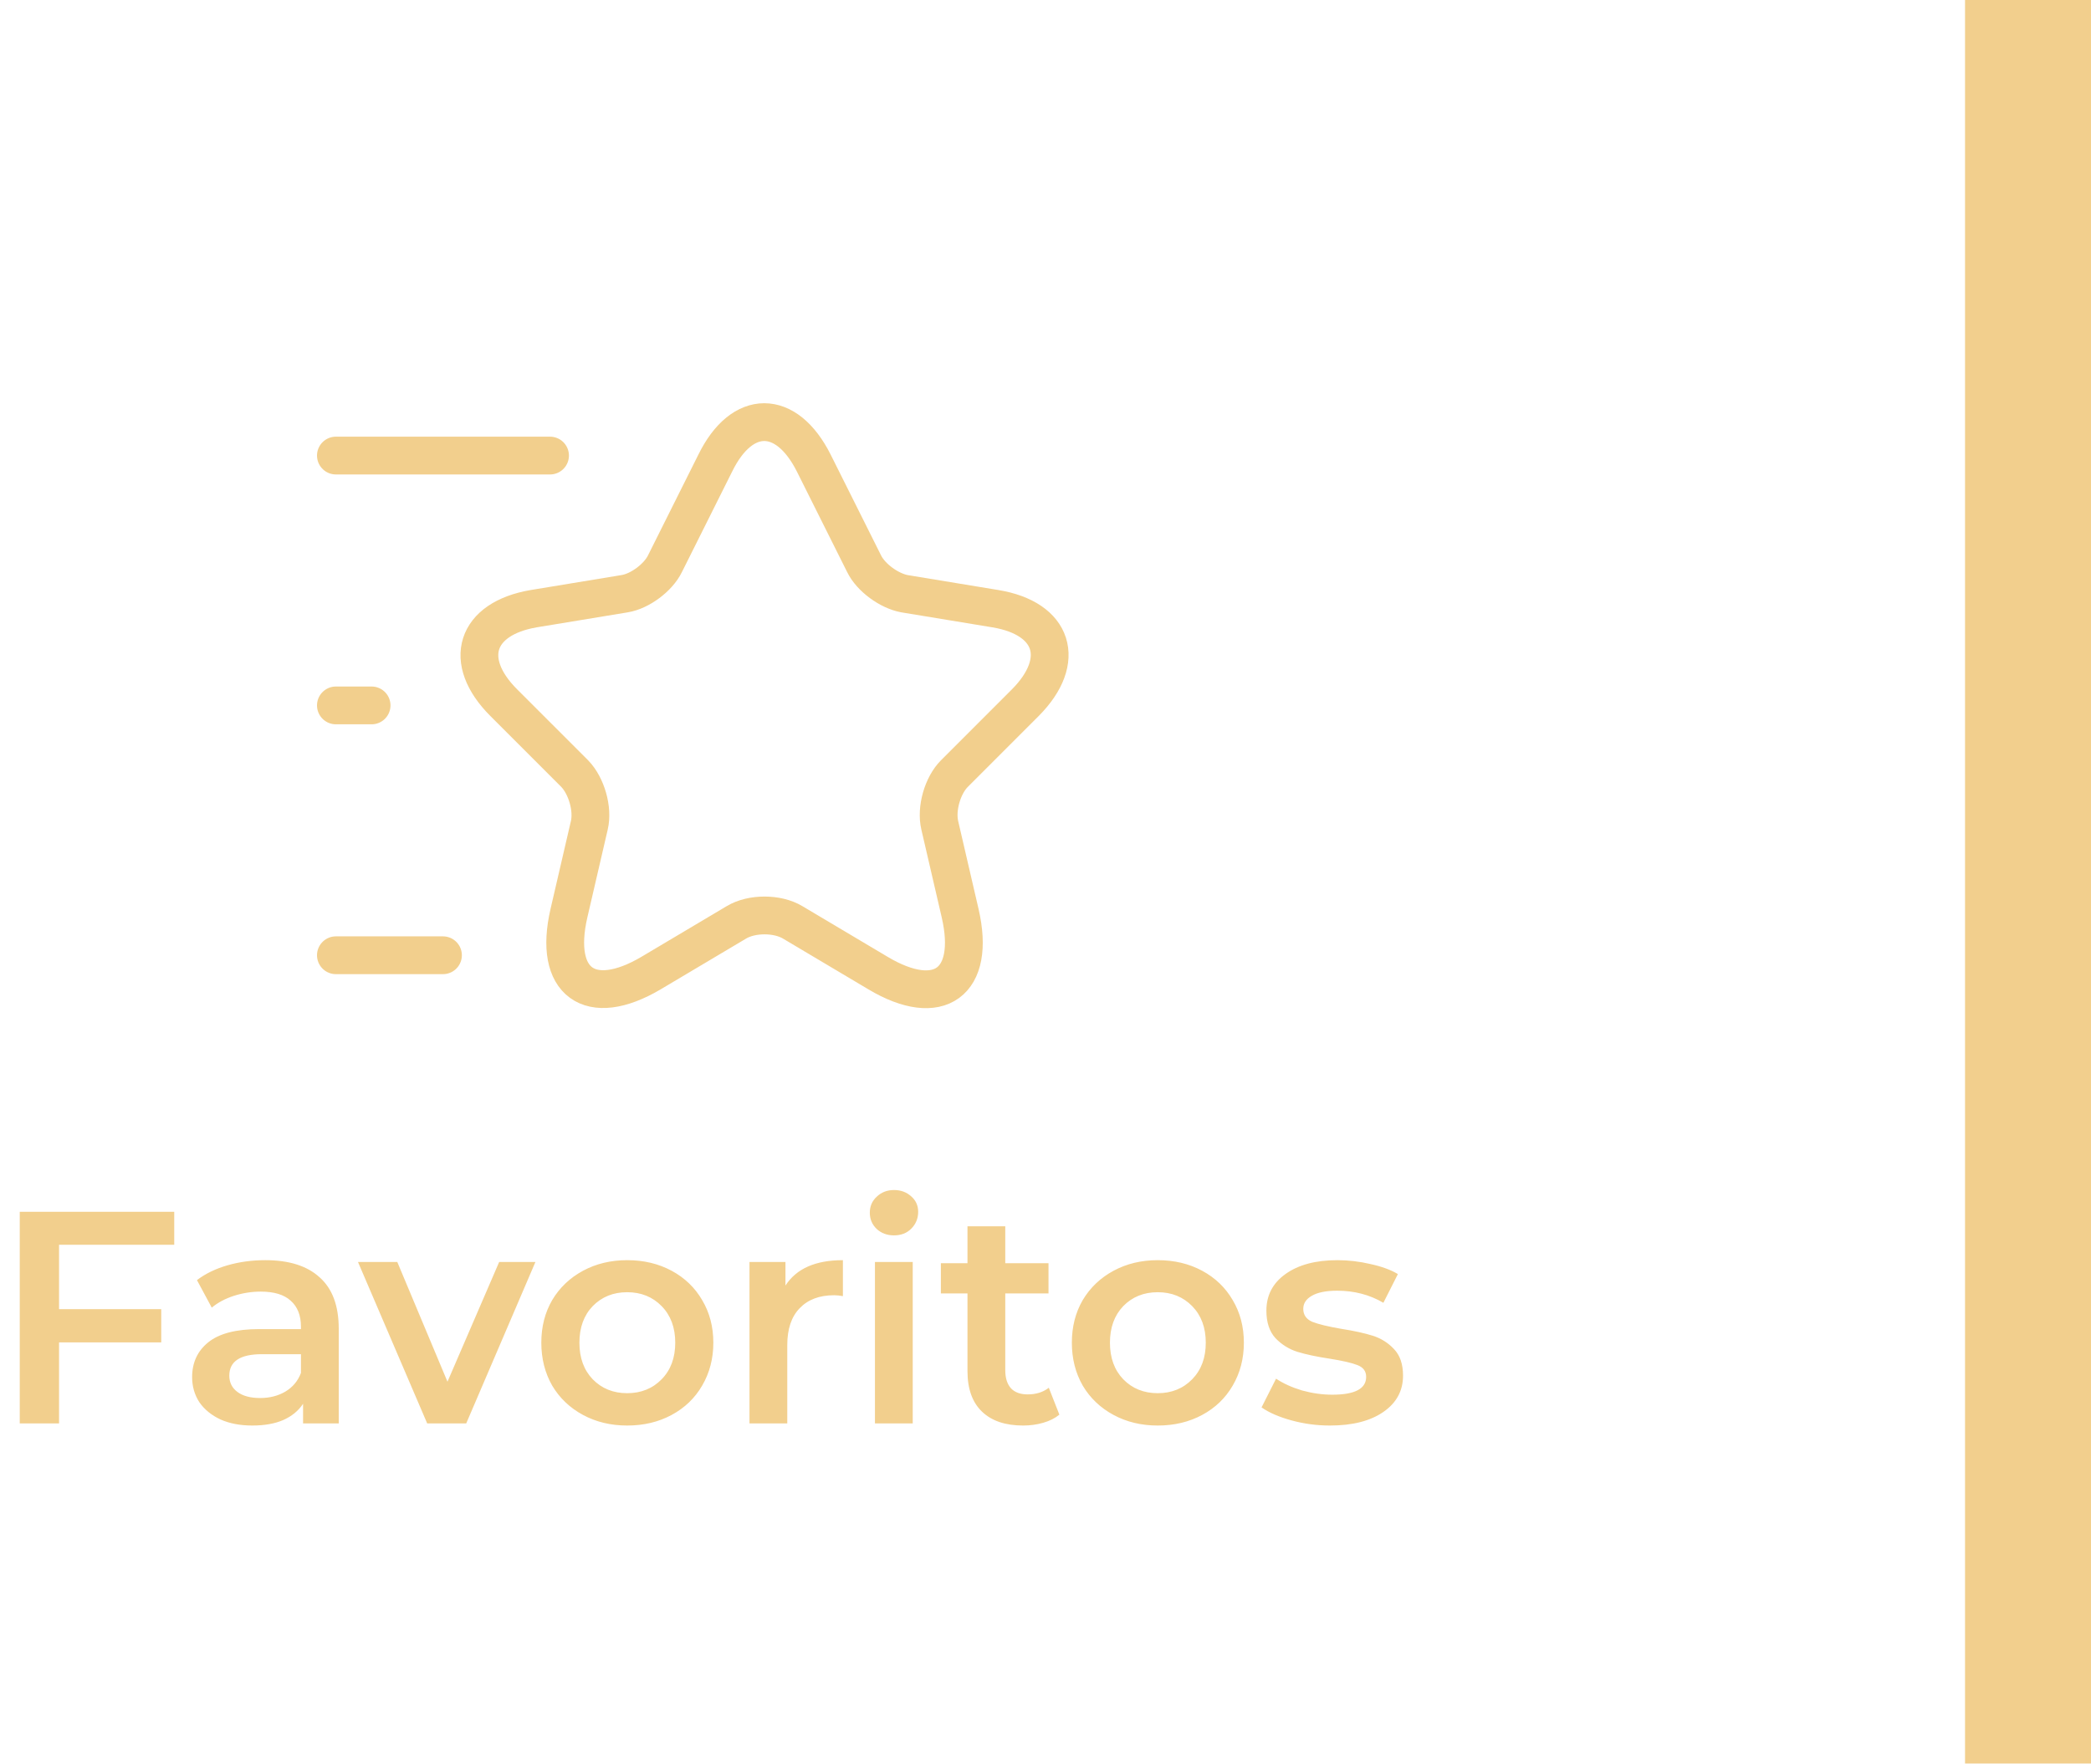
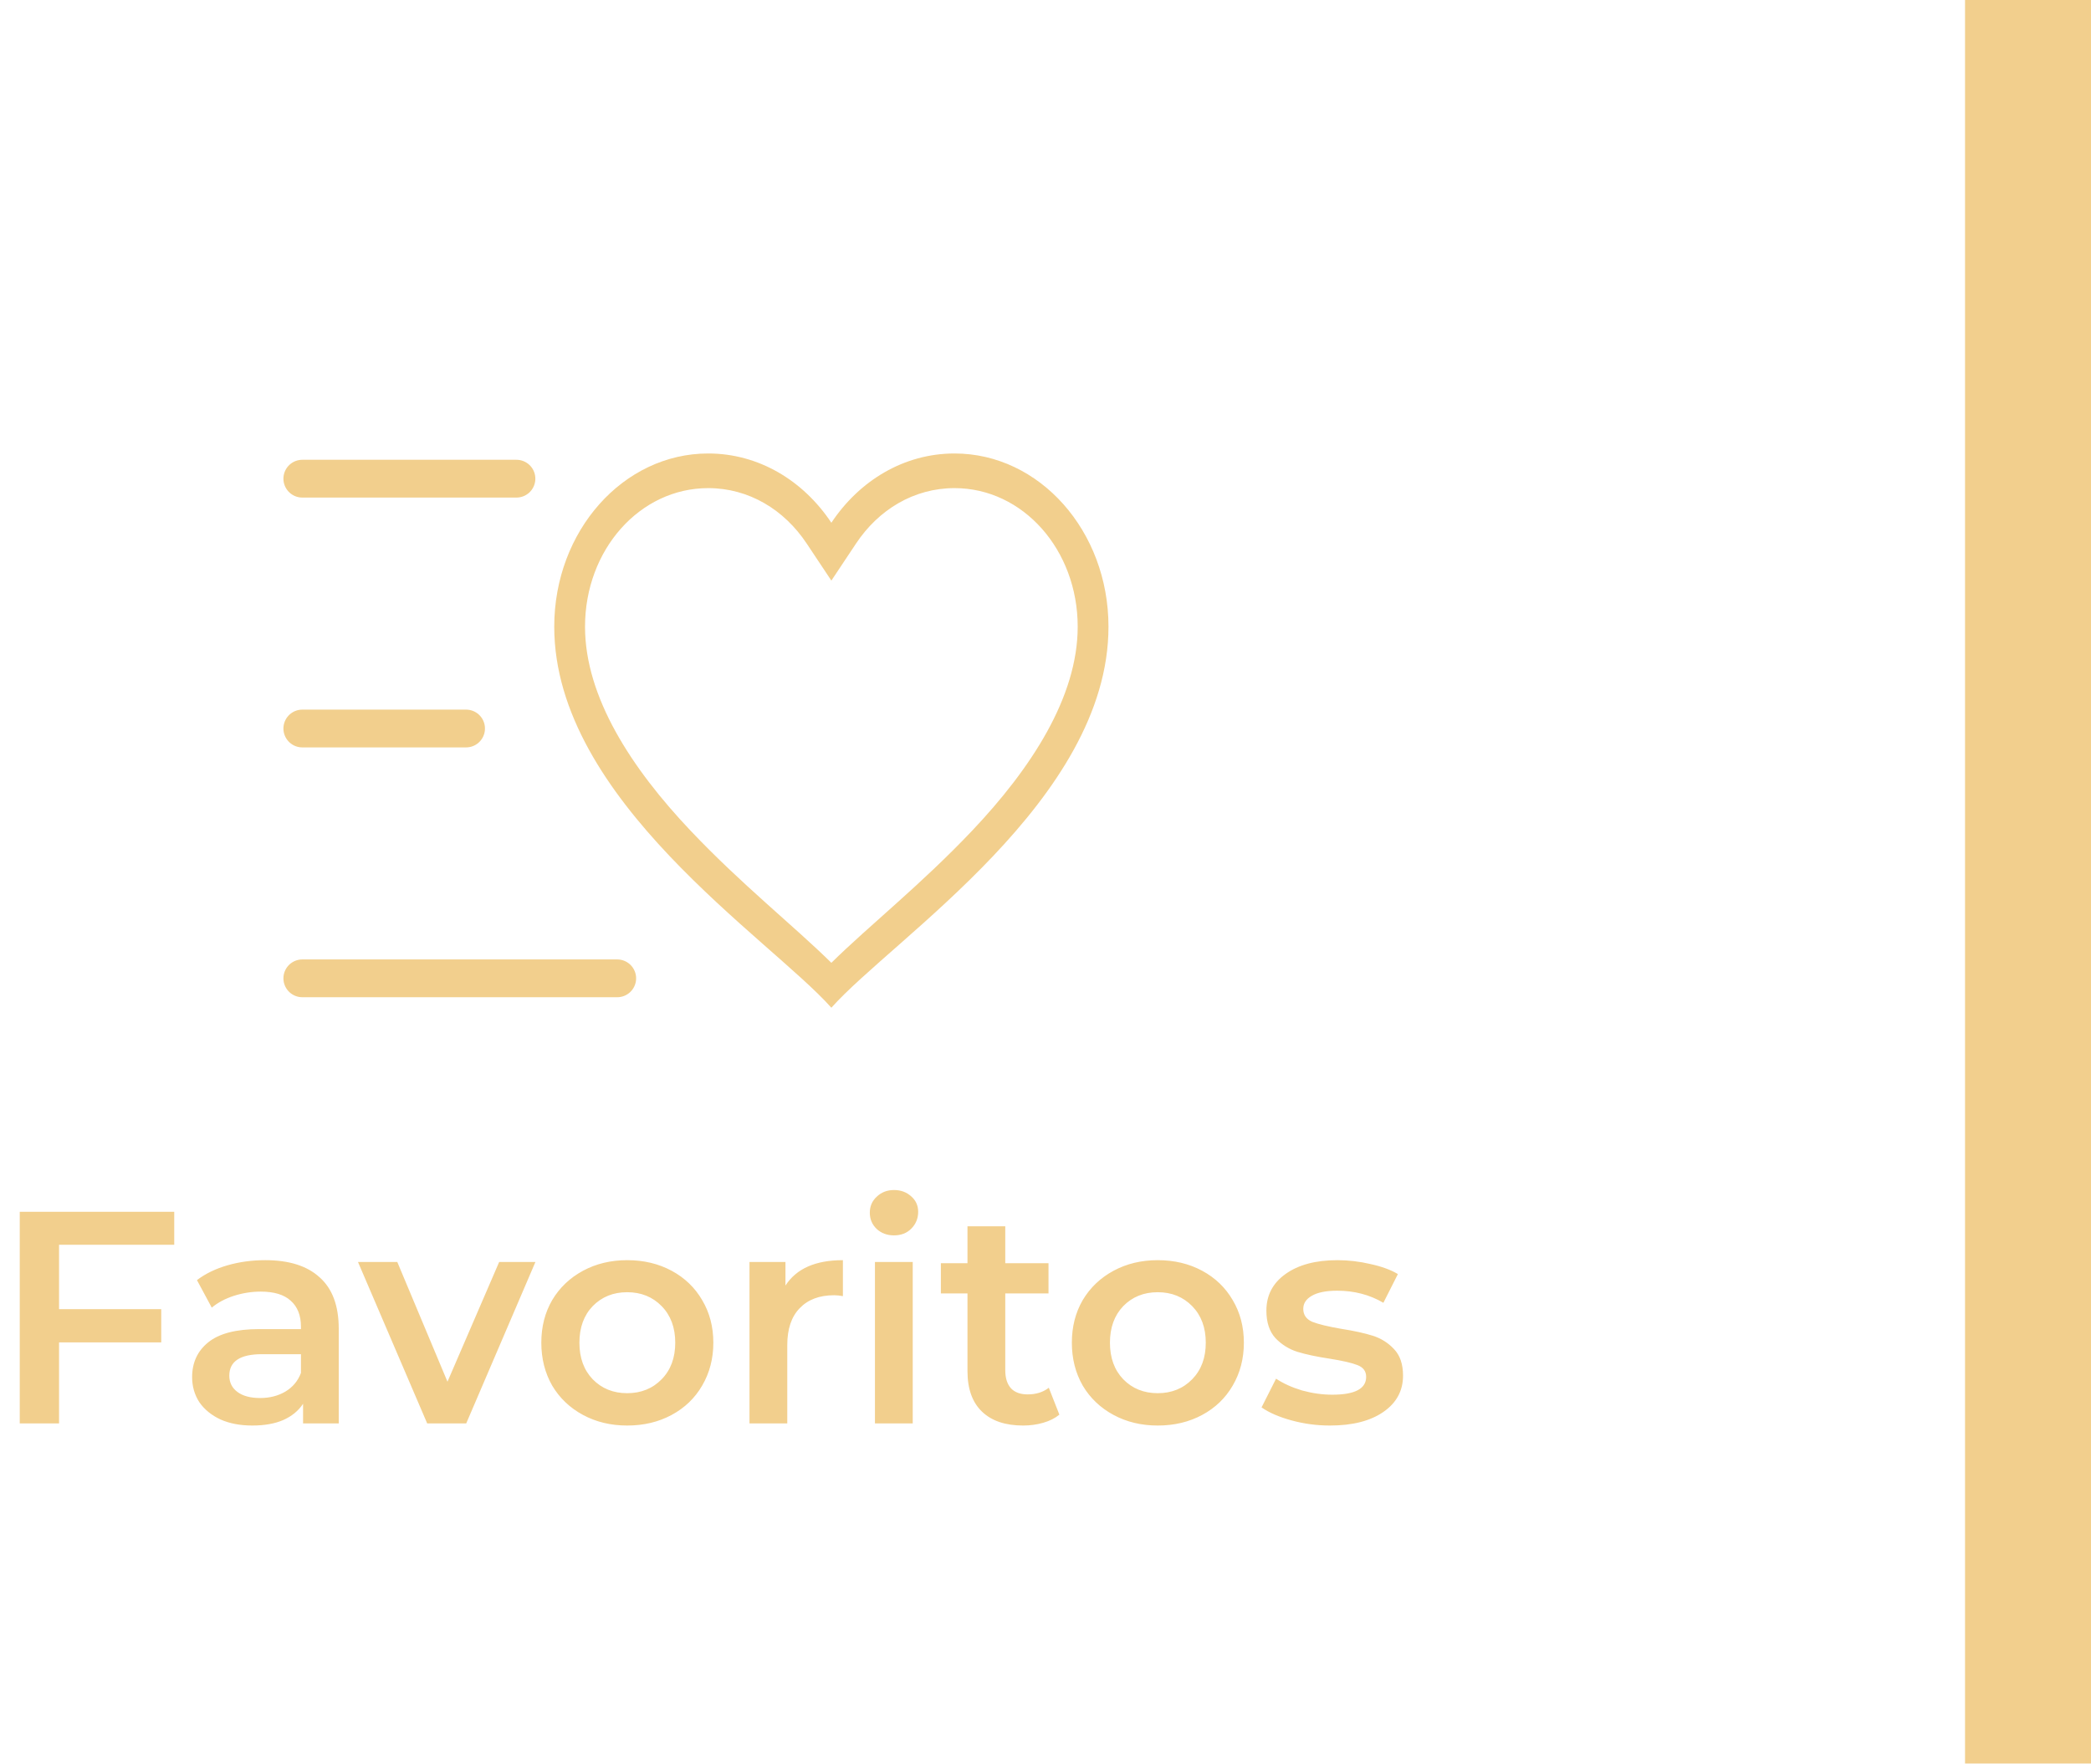
<svg xmlns="http://www.w3.org/2000/svg" width="83" height="70" viewBox="0 0 83 70" fill="none">
-   <path d="M21.833 18.083H13.333M17.583 37.917H13.333M14.75 28H13.333M32.302 18.381L34.3 22.376C34.569 22.928 35.292 23.452 35.901 23.566L39.513 24.161C41.822 24.543 42.361 26.215 40.703 27.887L37.884 30.706C37.417 31.173 37.147 32.094 37.303 32.76L38.111 36.245C38.748 38.993 37.275 40.07 34.852 38.625L31.467 36.613C30.857 36.245 29.837 36.245 29.228 36.613L25.842 38.625C23.42 40.056 21.947 38.993 22.584 36.245L23.392 32.76C23.547 32.108 23.278 31.187 22.811 30.706L19.992 27.887C18.334 26.229 18.872 24.557 21.182 24.161L24.794 23.566C25.403 23.467 26.126 22.928 26.395 22.376L28.392 18.381C29.455 16.213 31.212 16.213 32.302 18.381V18.381Z" stroke="#F2CF8D" stroke-width="1.5" stroke-linecap="round" stroke-linejoin="round" />
+   <path d="M28.111 18C24.736 18 22 21.078 22 24.875C22 31.75 30.556 37.25 33 40C35.444 37.25 44 31.75 44 24.875C44 21.078 41.264 18 37.889 18C35.885 18 34.114 19.074 33 20.75C31.886 19.074 30.115 18 28.111 18ZM28.111 19.375C29.727 19.375 31.129 20.232 32.021 21.575L33 23.046L33.979 21.575C34.871 20.232 36.273 19.375 37.889 19.375C40.603 19.375 42.778 21.821 42.778 24.875C42.778 27.671 40.929 30.503 38.581 32.98C36.548 35.124 34.505 36.735 33 38.217C31.495 36.735 29.452 35.124 27.419 32.98C25.071 30.503 23.222 27.671 23.222 24.875C23.222 21.821 25.397 19.375 28.111 19.375Z" fill="#F2CF8D" />
+   <path d="M20.5 19H16.25H12M24.5 38.833H12M18.5 28.917H12" stroke="#F2CF8D" stroke-width="1.5" stroke-linecap="round" stroke-linejoin="round" />
  <path d="M2.344 49.408V51.964H6.4V53.284H2.344V56.5H0.784V48.1H6.916V49.408H2.344ZM10.53 50.02C11.474 50.02 12.194 50.248 12.69 50.704C13.194 51.152 13.446 51.832 13.446 52.744V56.5H12.03V55.72C11.846 56 11.582 56.216 11.238 56.368C10.902 56.512 10.494 56.584 10.014 56.584C9.534 56.584 9.114 56.504 8.754 56.344C8.394 56.176 8.114 55.948 7.914 55.66C7.722 55.364 7.626 55.032 7.626 54.664C7.626 54.088 7.838 53.628 8.262 53.284C8.694 52.932 9.37 52.756 10.29 52.756H11.946V52.66C11.946 52.212 11.81 51.868 11.538 51.628C11.274 51.388 10.878 51.268 10.35 51.268C9.99 51.268 9.634 51.324 9.282 51.436C8.938 51.548 8.646 51.704 8.406 51.904L7.818 50.812C8.154 50.556 8.558 50.36 9.03 50.224C9.502 50.088 10.002 50.02 10.53 50.02ZM10.326 55.492C10.702 55.492 11.034 55.408 11.322 55.24C11.618 55.064 11.826 54.816 11.946 54.496V53.752H10.398C9.534 53.752 9.102 54.036 9.102 54.604C9.102 54.876 9.21 55.092 9.426 55.252C9.642 55.412 9.942 55.492 10.326 55.492ZM21.253 50.092L18.506 56.5H16.957L14.21 50.092H15.77L17.762 54.844L19.814 50.092H21.253ZM24.895 56.584C24.247 56.584 23.663 56.444 23.143 56.164C22.623 55.884 22.215 55.496 21.919 55C21.631 54.496 21.487 53.928 21.487 53.296C21.487 52.664 21.631 52.1 21.919 51.604C22.215 51.108 22.623 50.72 23.143 50.44C23.663 50.16 24.247 50.02 24.895 50.02C25.551 50.02 26.139 50.16 26.659 50.44C27.179 50.72 27.583 51.108 27.871 51.604C28.167 52.1 28.315 52.664 28.315 53.296C28.315 53.928 28.167 54.496 27.871 55C27.583 55.496 27.179 55.884 26.659 56.164C26.139 56.444 25.551 56.584 24.895 56.584ZM24.895 55.3C25.447 55.3 25.903 55.116 26.263 54.748C26.623 54.38 26.803 53.896 26.803 53.296C26.803 52.696 26.623 52.212 26.263 51.844C25.903 51.476 25.447 51.292 24.895 51.292C24.343 51.292 23.887 51.476 23.527 51.844C23.175 52.212 22.999 52.696 22.999 53.296C22.999 53.896 23.175 54.38 23.527 54.748C23.887 55.116 24.343 55.3 24.895 55.3ZM31.178 51.028C31.61 50.356 32.37 50.02 33.458 50.02V51.448C33.33 51.424 33.214 51.412 33.11 51.412C32.526 51.412 32.07 51.584 31.742 51.928C31.414 52.264 31.25 52.752 31.25 53.392V56.5H29.75V50.092H31.178V51.028ZM34.73 50.092H36.23V56.5H34.73V50.092ZM35.486 49.036C35.214 49.036 34.986 48.952 34.802 48.784C34.618 48.608 34.526 48.392 34.526 48.136C34.526 47.88 34.618 47.668 34.802 47.5C34.986 47.324 35.214 47.236 35.486 47.236C35.758 47.236 35.986 47.32 36.17 47.488C36.354 47.648 36.446 47.852 36.446 48.1C36.446 48.364 36.354 48.588 36.17 48.772C35.994 48.948 35.766 49.036 35.486 49.036ZM42.051 56.152C41.875 56.296 41.659 56.404 41.403 56.476C41.155 56.548 40.891 56.584 40.611 56.584C39.907 56.584 39.363 56.4 38.979 56.032C38.595 55.664 38.403 55.128 38.403 54.424V51.34H37.347V50.14H38.403V48.676H39.903V50.14H41.619V51.34H39.903V54.388C39.903 54.7 39.979 54.94 40.131 55.108C40.283 55.268 40.503 55.348 40.791 55.348C41.127 55.348 41.407 55.26 41.631 55.084L42.051 56.152ZM45.954 56.584C45.306 56.584 44.722 56.444 44.202 56.164C43.682 55.884 43.274 55.496 42.978 55C42.69 54.496 42.546 53.928 42.546 53.296C42.546 52.664 42.69 52.1 42.978 51.604C43.274 51.108 43.682 50.72 44.202 50.44C44.722 50.16 45.306 50.02 45.954 50.02C46.61 50.02 47.198 50.16 47.718 50.44C48.238 50.72 48.642 51.108 48.93 51.604C49.226 52.1 49.374 52.664 49.374 53.296C49.374 53.928 49.226 54.496 48.93 55C48.642 55.496 48.238 55.884 47.718 56.164C47.198 56.444 46.61 56.584 45.954 56.584ZM45.954 55.3C46.506 55.3 46.962 55.116 47.322 54.748C47.682 54.38 47.862 53.896 47.862 53.296C47.862 52.696 47.682 52.212 47.322 51.844C46.962 51.476 46.506 51.292 45.954 51.292C45.402 51.292 44.946 51.476 44.586 51.844C44.234 52.212 44.058 52.696 44.058 53.296C44.058 53.896 44.234 54.38 44.586 54.748C44.946 55.116 45.402 55.3 45.954 55.3ZM52.788 56.584C52.268 56.584 51.76 56.516 51.264 56.38C50.768 56.244 50.372 56.072 50.076 55.864L50.652 54.724C50.94 54.916 51.284 55.072 51.684 55.192C52.092 55.304 52.492 55.36 52.884 55.36C53.78 55.36 54.228 55.124 54.228 54.652C54.228 54.428 54.112 54.272 53.88 54.184C53.656 54.096 53.292 54.012 52.788 53.932C52.26 53.852 51.828 53.76 51.492 53.656C51.164 53.552 50.876 53.372 50.628 53.116C50.388 52.852 50.268 52.488 50.268 52.024C50.268 51.416 50.52 50.932 51.024 50.572C51.536 50.204 52.224 50.02 53.088 50.02C53.528 50.02 53.968 50.072 54.408 50.176C54.848 50.272 55.208 50.404 55.488 50.572L54.912 51.712C54.368 51.392 53.756 51.232 53.076 51.232C52.636 51.232 52.3 51.3 52.068 51.436C51.844 51.564 51.732 51.736 51.732 51.952C51.732 52.192 51.852 52.364 52.092 52.468C52.34 52.564 52.72 52.656 53.232 52.744C53.744 52.824 54.164 52.916 54.492 53.02C54.82 53.124 55.1 53.3 55.332 53.548C55.572 53.796 55.692 54.148 55.692 54.604C55.692 55.204 55.432 55.684 54.912 56.044C54.392 56.404 53.684 56.584 52.788 56.584Z" fill="#F2CF8D" />
  <line x1="80.5" y1="70" x2="80.5" y2="-1.09278e-07" stroke="#F2CF8D" stroke-width="5" />
</svg>
